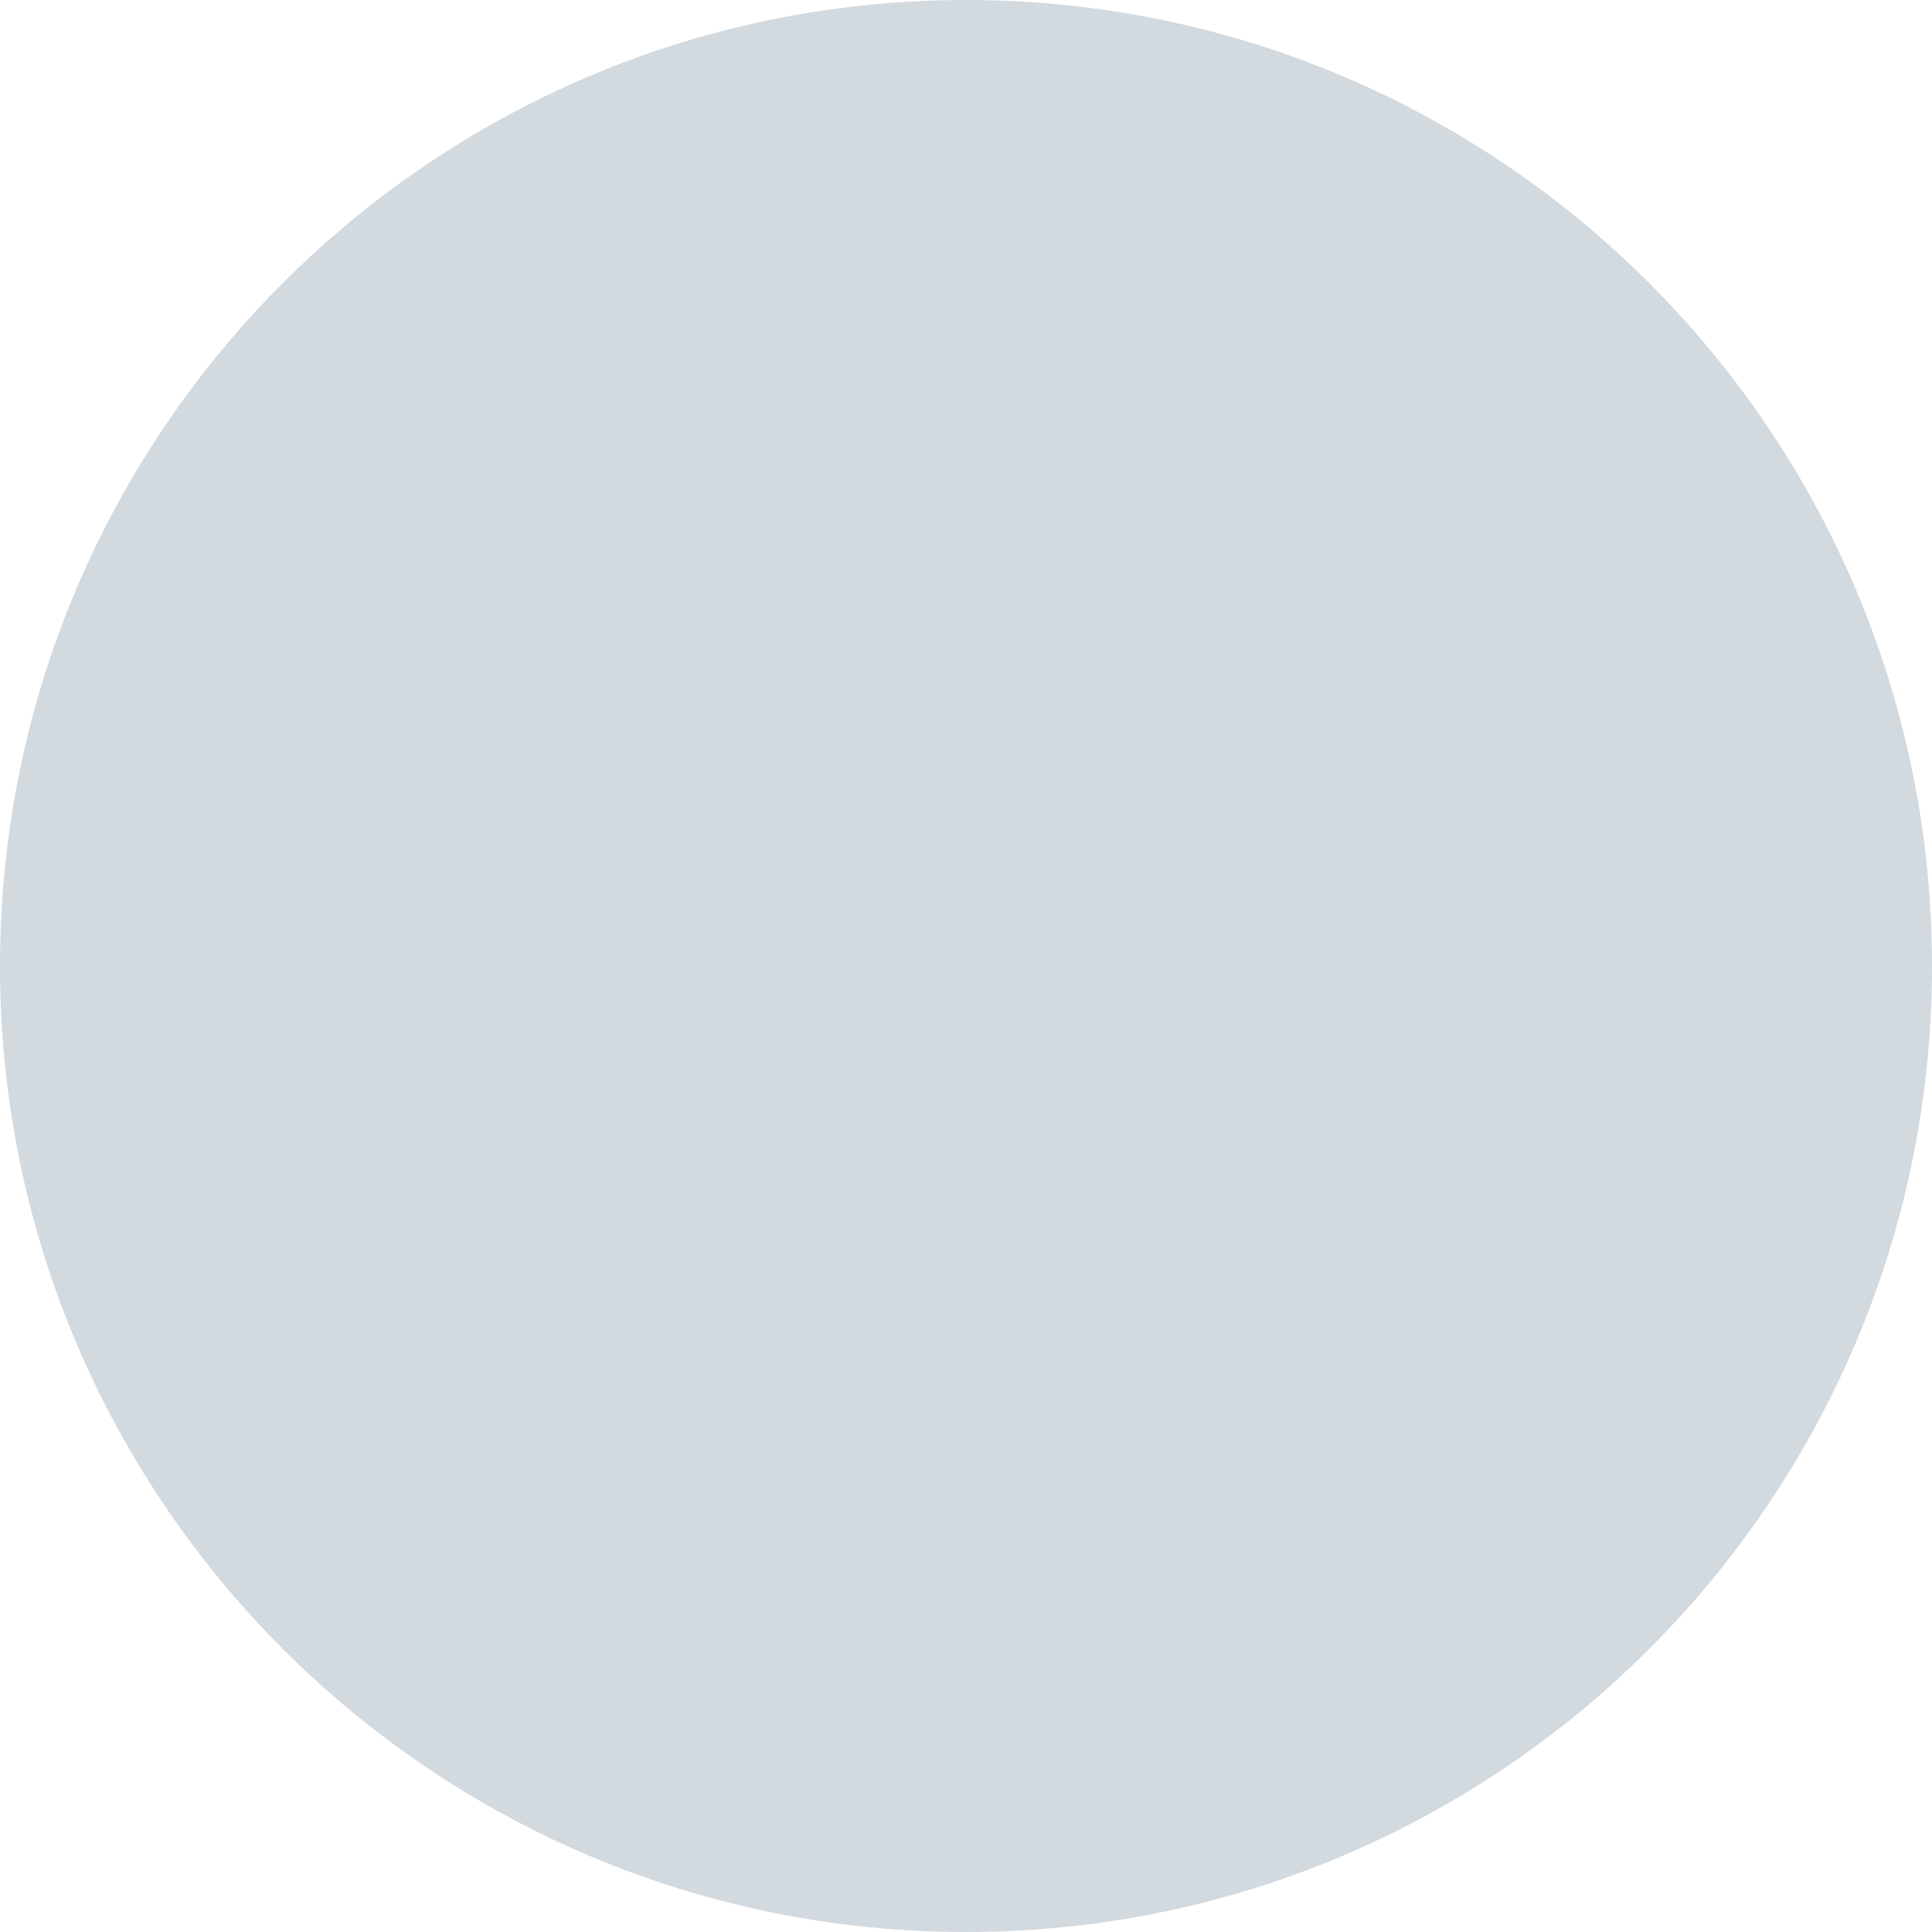
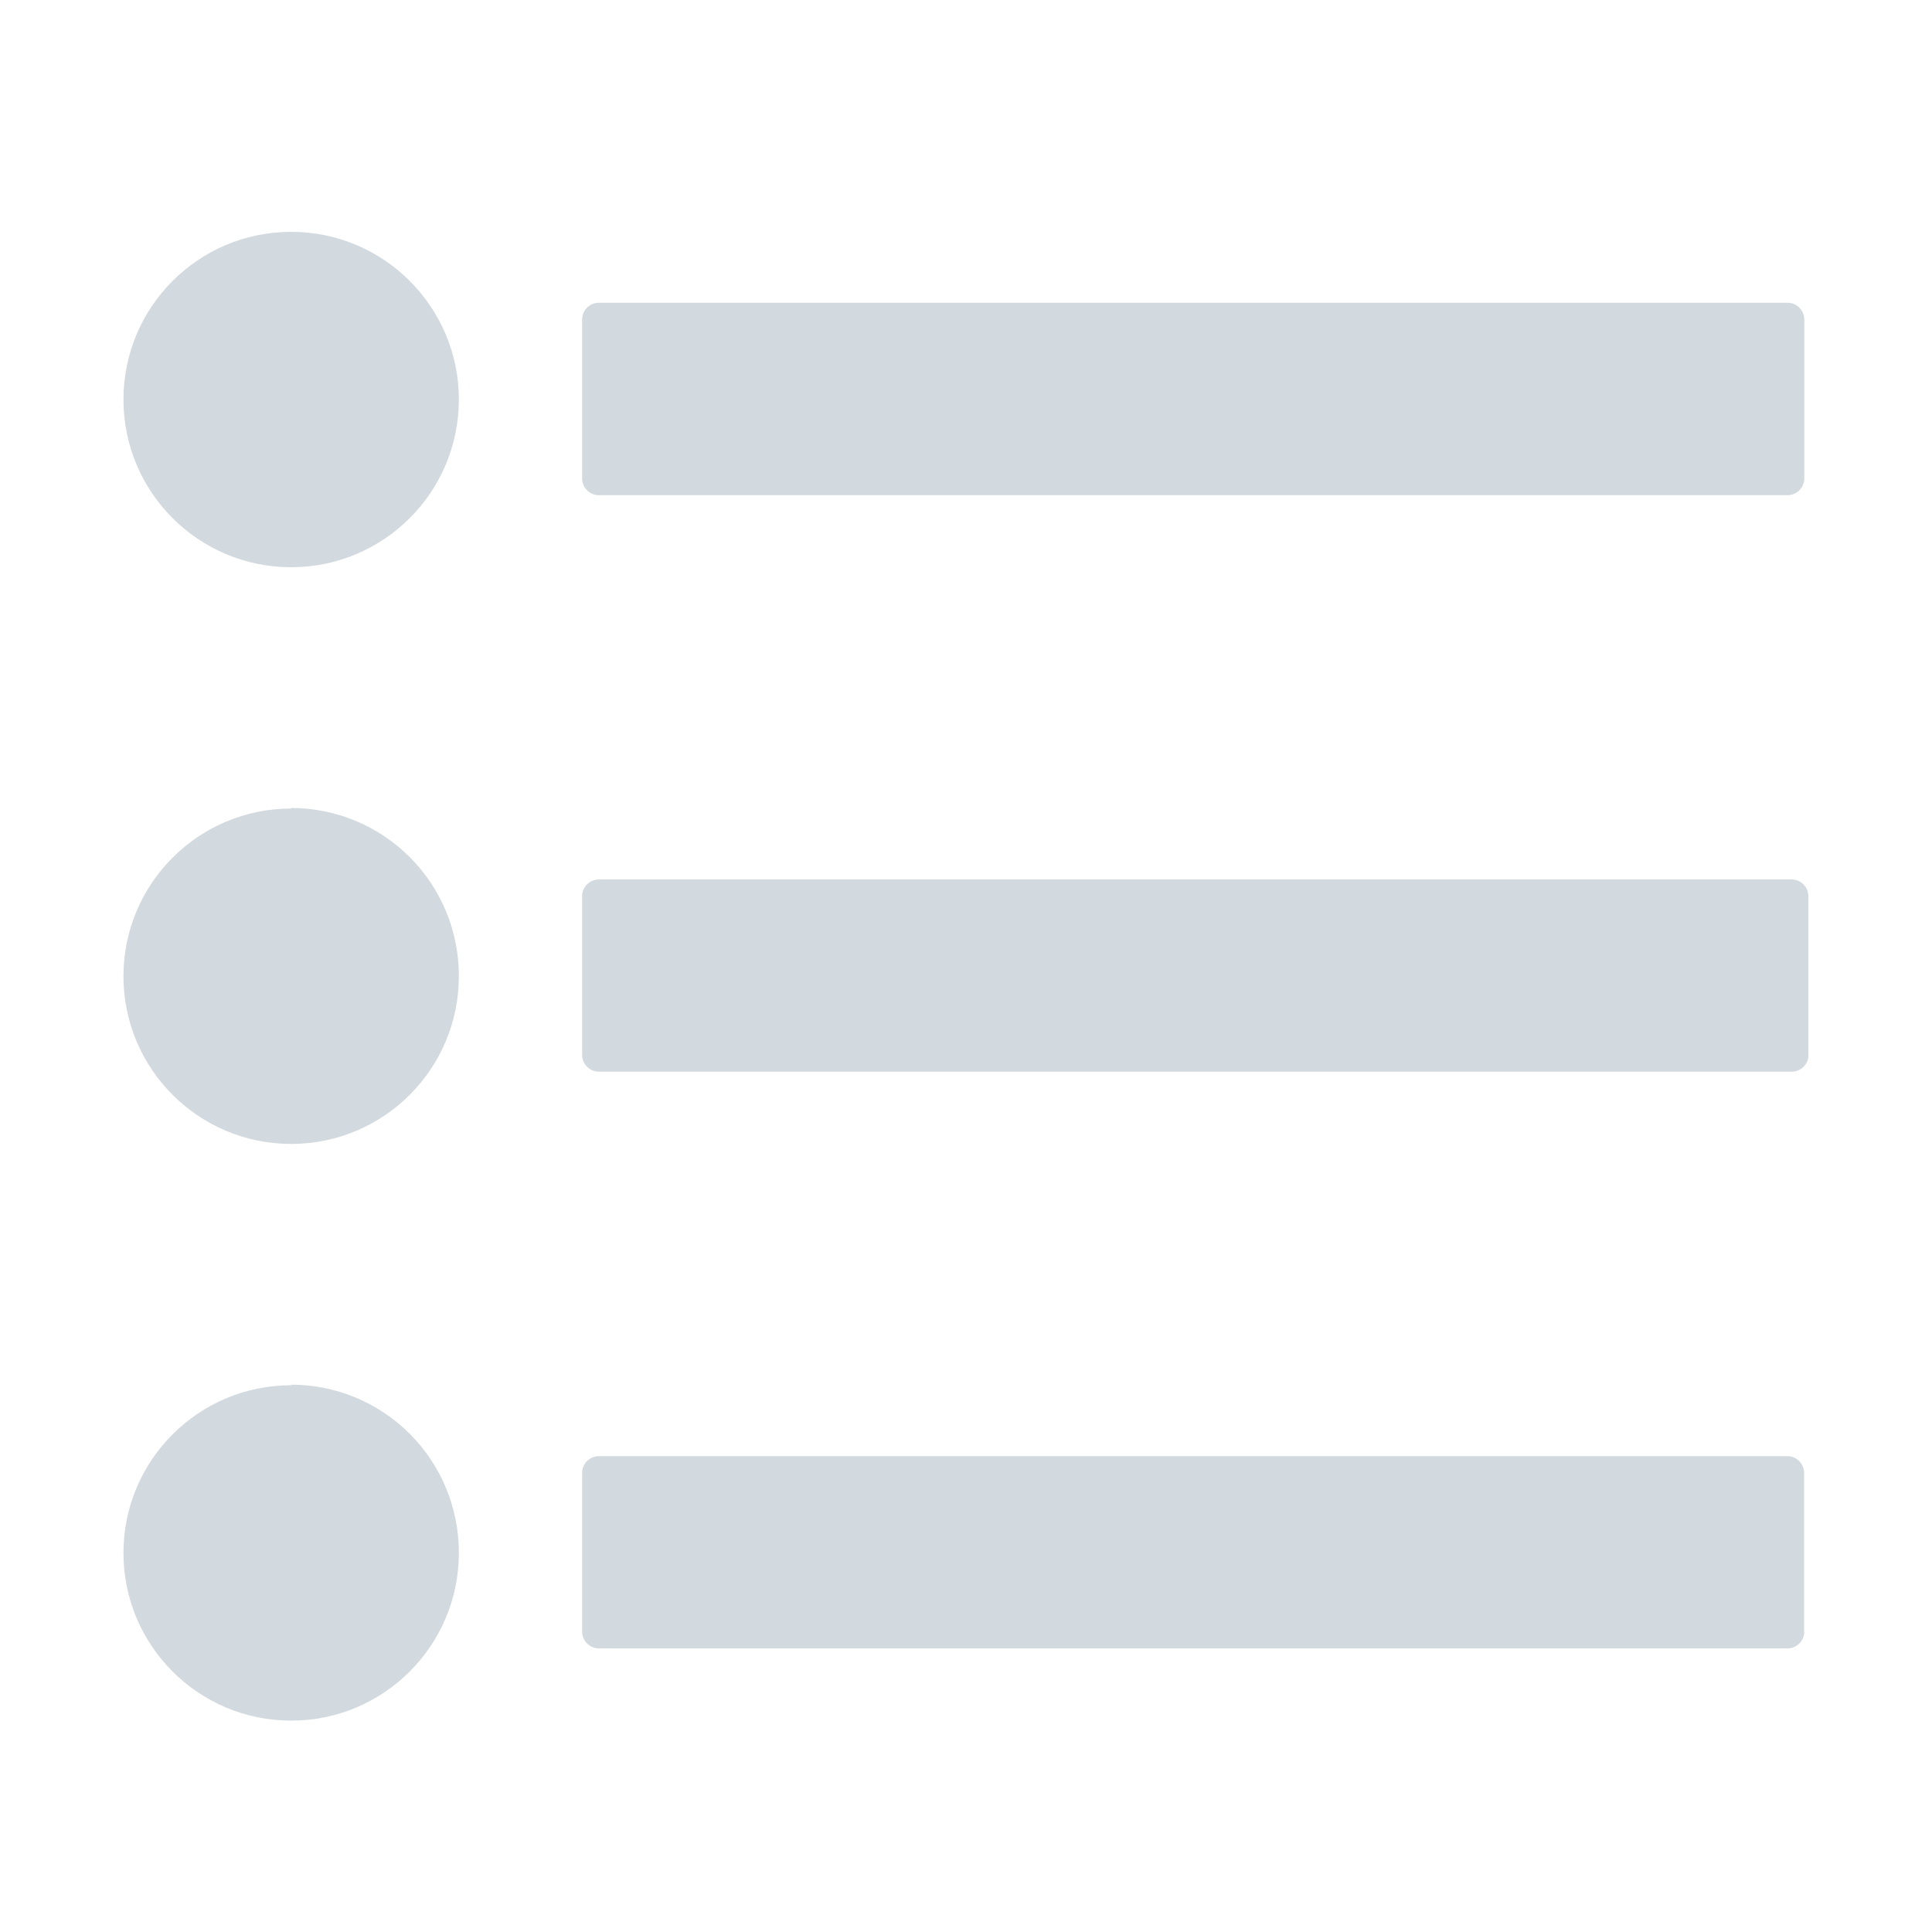
- <svg xmlns="http://www.w3.org/2000/svg" version="1.1" id="Ebene_1" x="0px" y="0px" viewBox="0 0 100 100" style="enable-background:new 0 0 100 100;" xml:space="preserve">
-   <style type="text/css">
-         .st0{fill:#d2d9df;}
- </style>
-   <circle class="st0" cx="50" cy="50" r="50" />
+ <svg xmlns="http://www.w3.org/2000/svg" width="100" height="100" viewBox="0 0 100 100">
+   <defs>
+     <style>.a{fill:#d2d9df;}</style>
+   </defs>
+   <path class="a" d="M92.52,25.63H31a.87.87,0,0,1-.87-.87V16.54a.87.87,0,0,1,.87-.87H92.52a.87.87,0,0,1,.87.87v8.21A.87.87,0,0,1,92.52,25.63Zm1.08,29V46.39a.87.87,0,0,0-.87-.87H31a.87.87,0,0,0-.87.87v8.21a.87.87,0,0,0,.87.87H92.74A.87.87,0,0,0,93.61,54.61Zm-.22,29.85V76.24a.87.87,0,0,0-.87-.87H31a.87.87,0,0,0-.87.87v8.21a.87.87,0,0,0,.87.87H92.52A.87.87,0,0,0,93.39,84.46ZM15.07,12a8.68,8.68,0,1,0,8.68,8.68A8.68,8.68,0,0,0,15.07,12Zm0,29.85a8.68,8.68,0,1,0,8.68,8.68A8.68,8.68,0,0,0,15.07,41.82Zm0,29.85a8.68,8.68,0,1,0,8.68,8.68A8.68,8.68,0,0,0,15.07,71.67Z" />
</svg>
